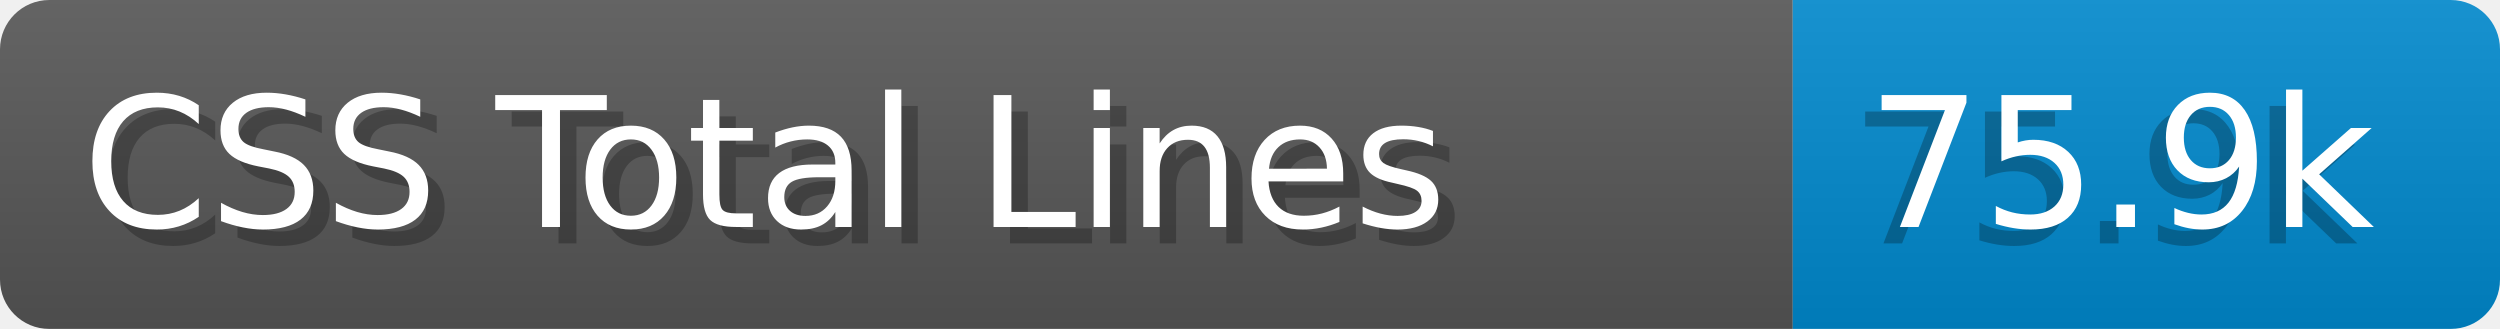
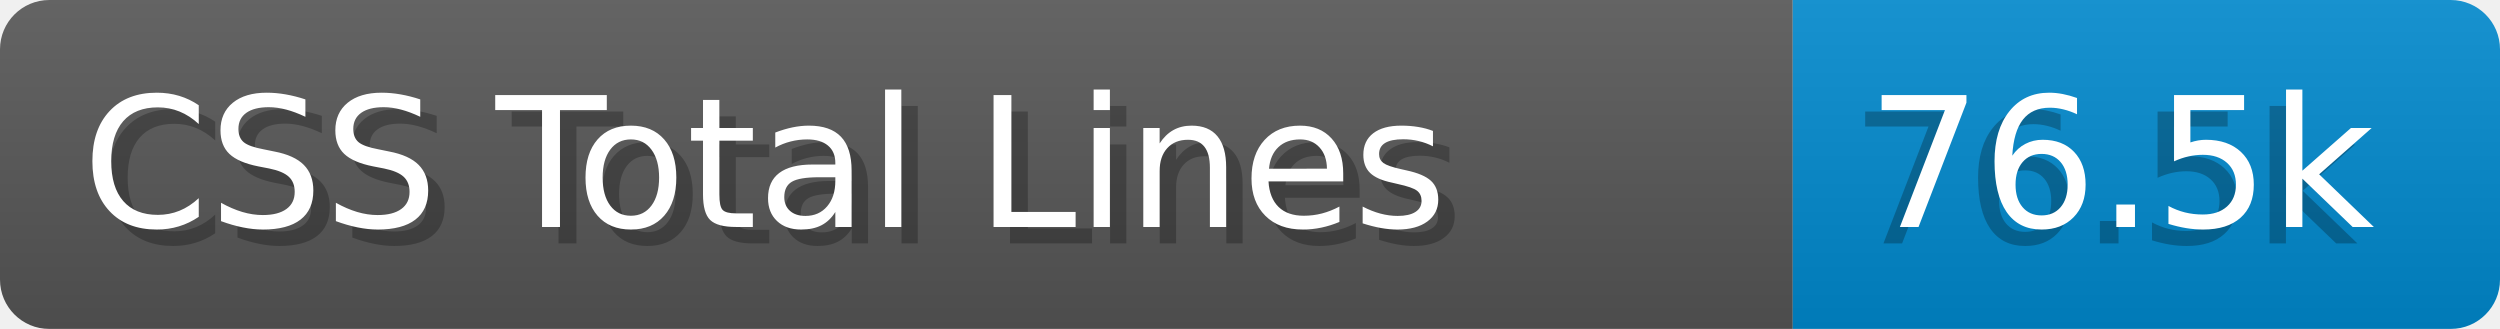
- <svg xmlns="http://www.w3.org/2000/svg" width="152.0" height="20" viewBox="0 0 1520.0 200" role="img" aria-label="CSS Total Lines: 75.9k">
+ <svg xmlns="http://www.w3.org/2000/svg" width="152.0" height="20" viewBox="0 0 1520.0 200" role="img" aria-label="CSS Total Lines: 76.5k">
  <linearGradient id="a" x2="0" y2="100%">
    <stop offset="0" stop-opacity=".1" stop-color="#EEE" />
    <stop offset="1" stop-opacity=".1" />
  </linearGradient>
  <mask id="m">
    <rect width="1520.0" height="200" rx="30" fill="#FFF" />
  </mask>
  <g mask="url(#m)">
    <rect width="1090.0" height="200" fill="#555" />
    <rect width="430.0" height="200" fill="#08C" x="1090.0" />
    <rect width="1520.0" height="200" fill="url(#a)" />
  </g>
  <g aria-hidden="true" fill="#fff" text-anchor="start" font-family="Verdana,DejaVu Sans,sans-serif" font-size="110">
    <text x="60" y="148" textLength="990.0" fill="#000" opacity="0.25">CSS Total Lines</text>
    <text x="50" y="138" textLength="990.0">CSS Total Lines</text>
-     <text x="1125.0" y="148" textLength="330.0" fill="#000" opacity="0.25">75.9k</text>
-     <text x="1135.0" y="138" textLength="330.0">75.9k</text>
+     <text x="1125.0" y="148" textLength="330.0" fill="#000" opacity="0.25">76.5k</text>
+     <text x="1135.0" y="138" textLength="330.0">76.5k</text>
  </g>
</svg>
